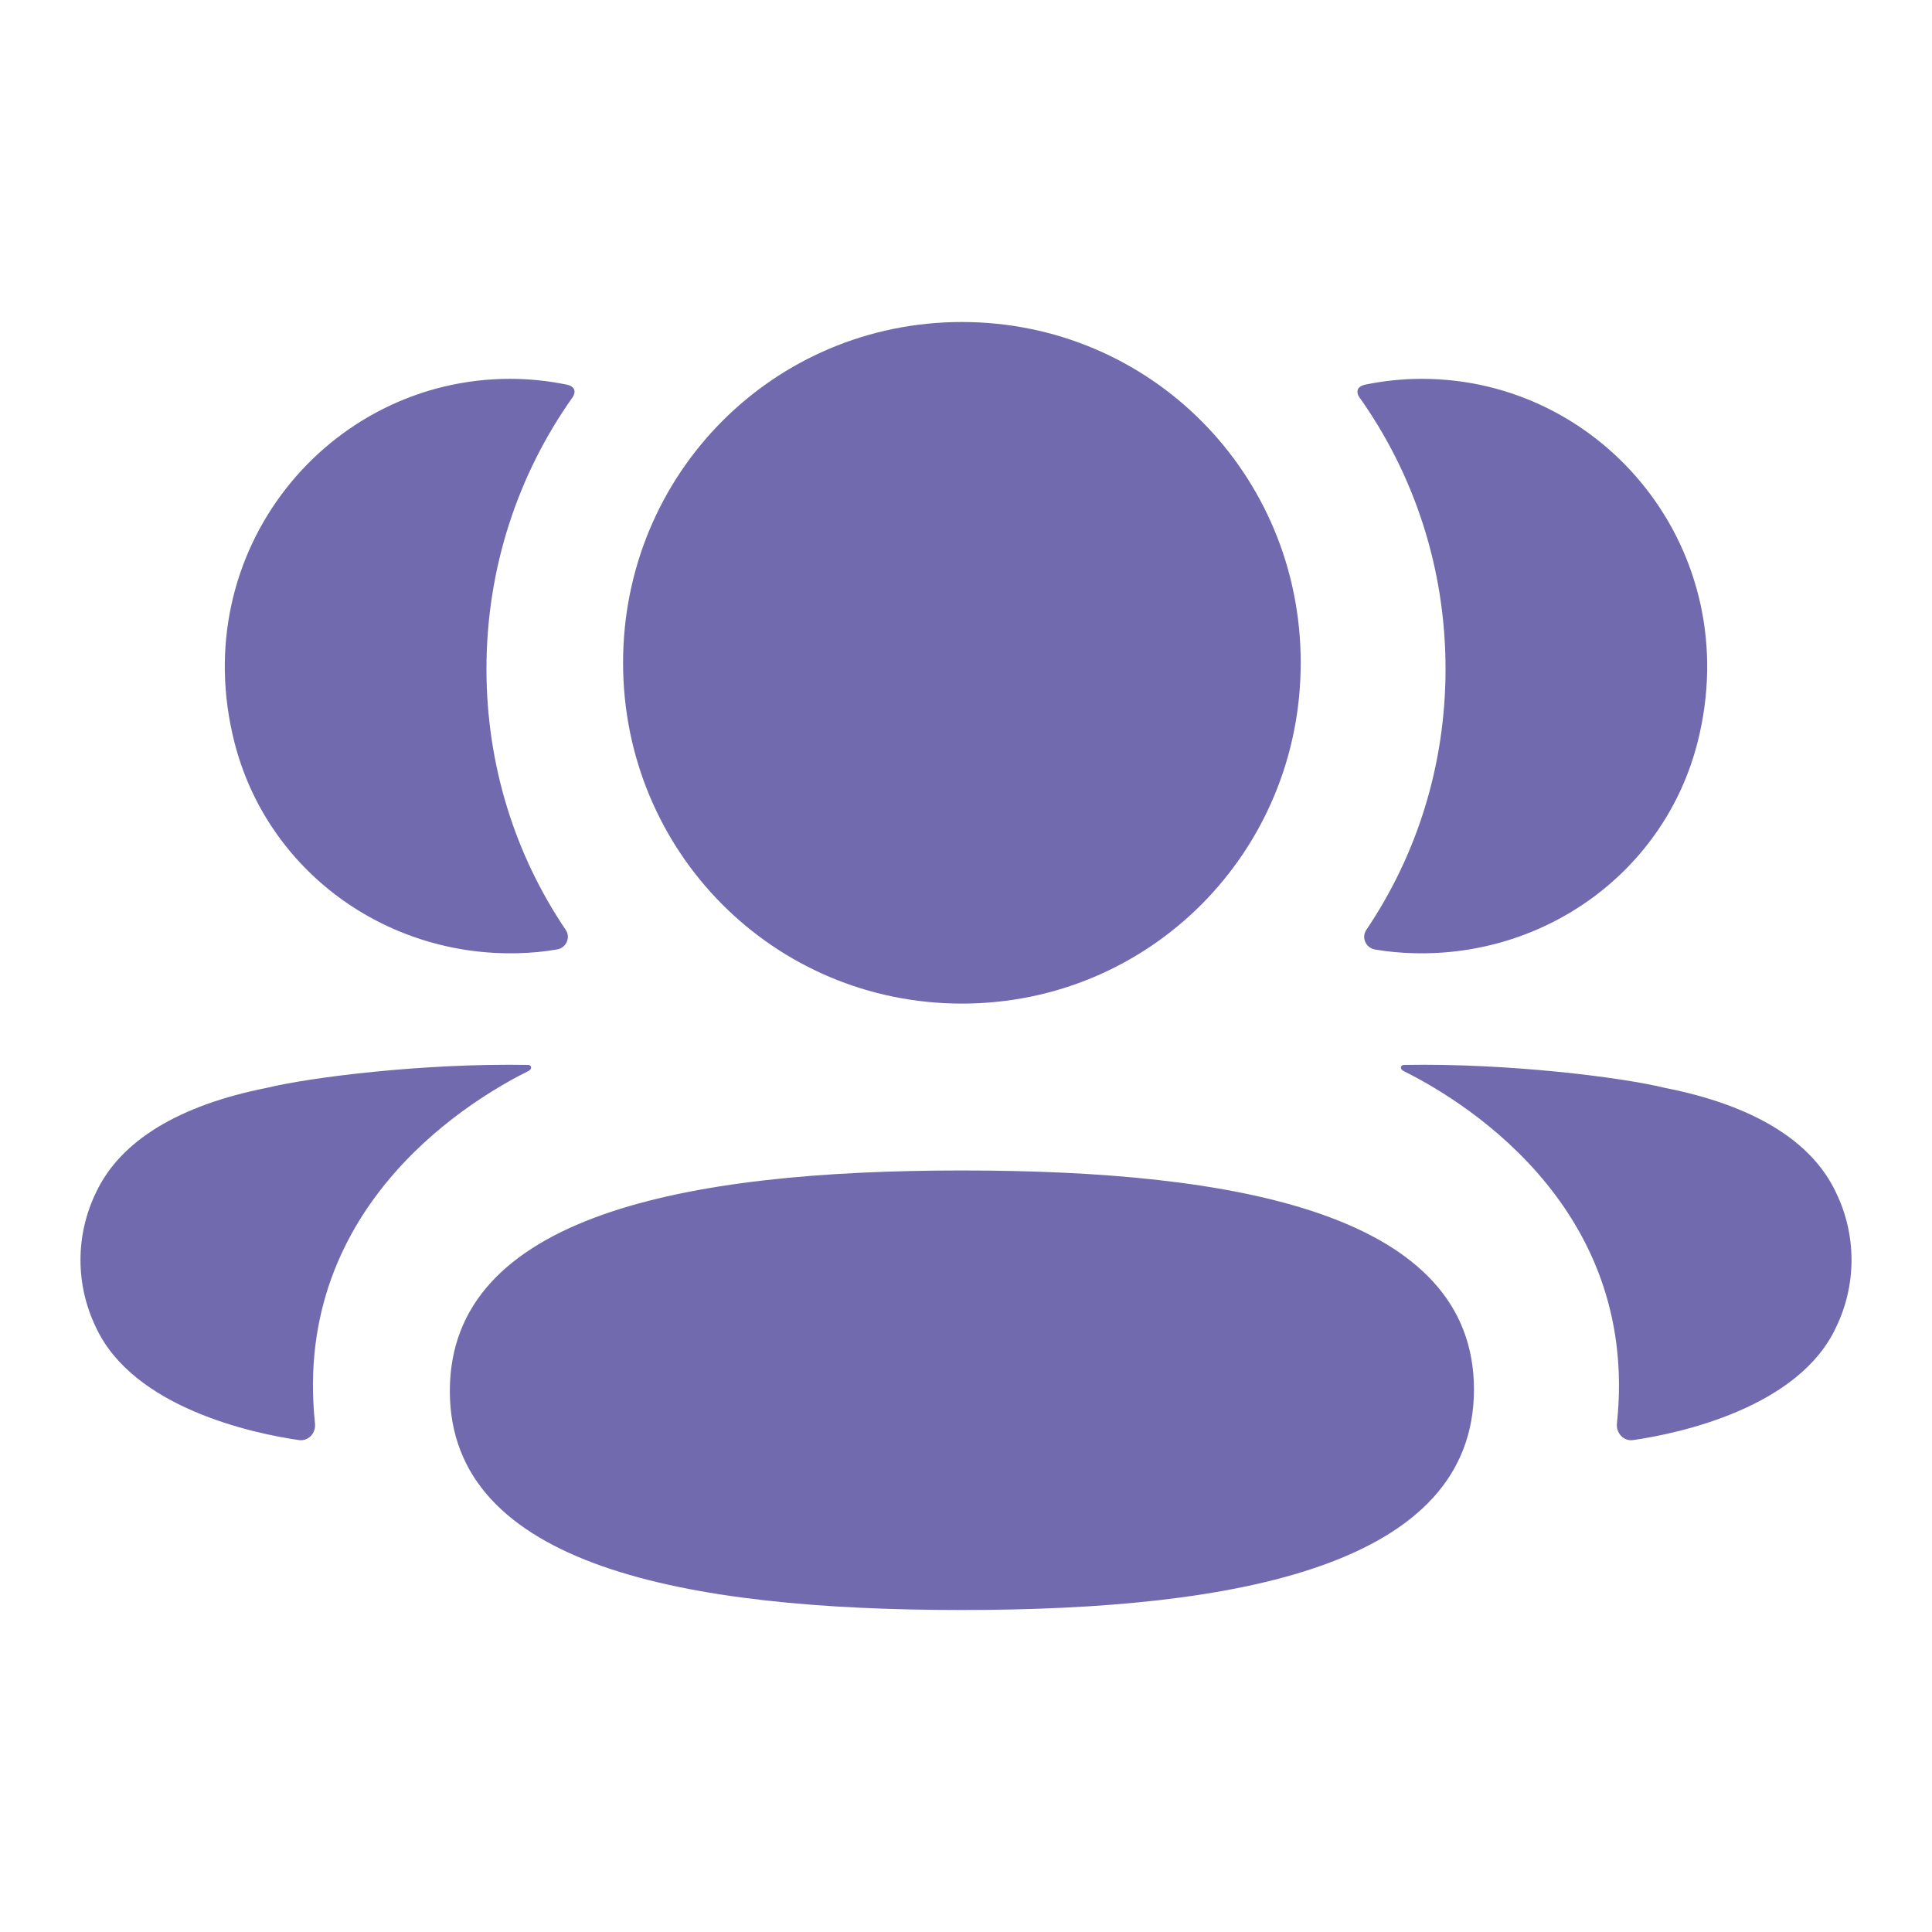
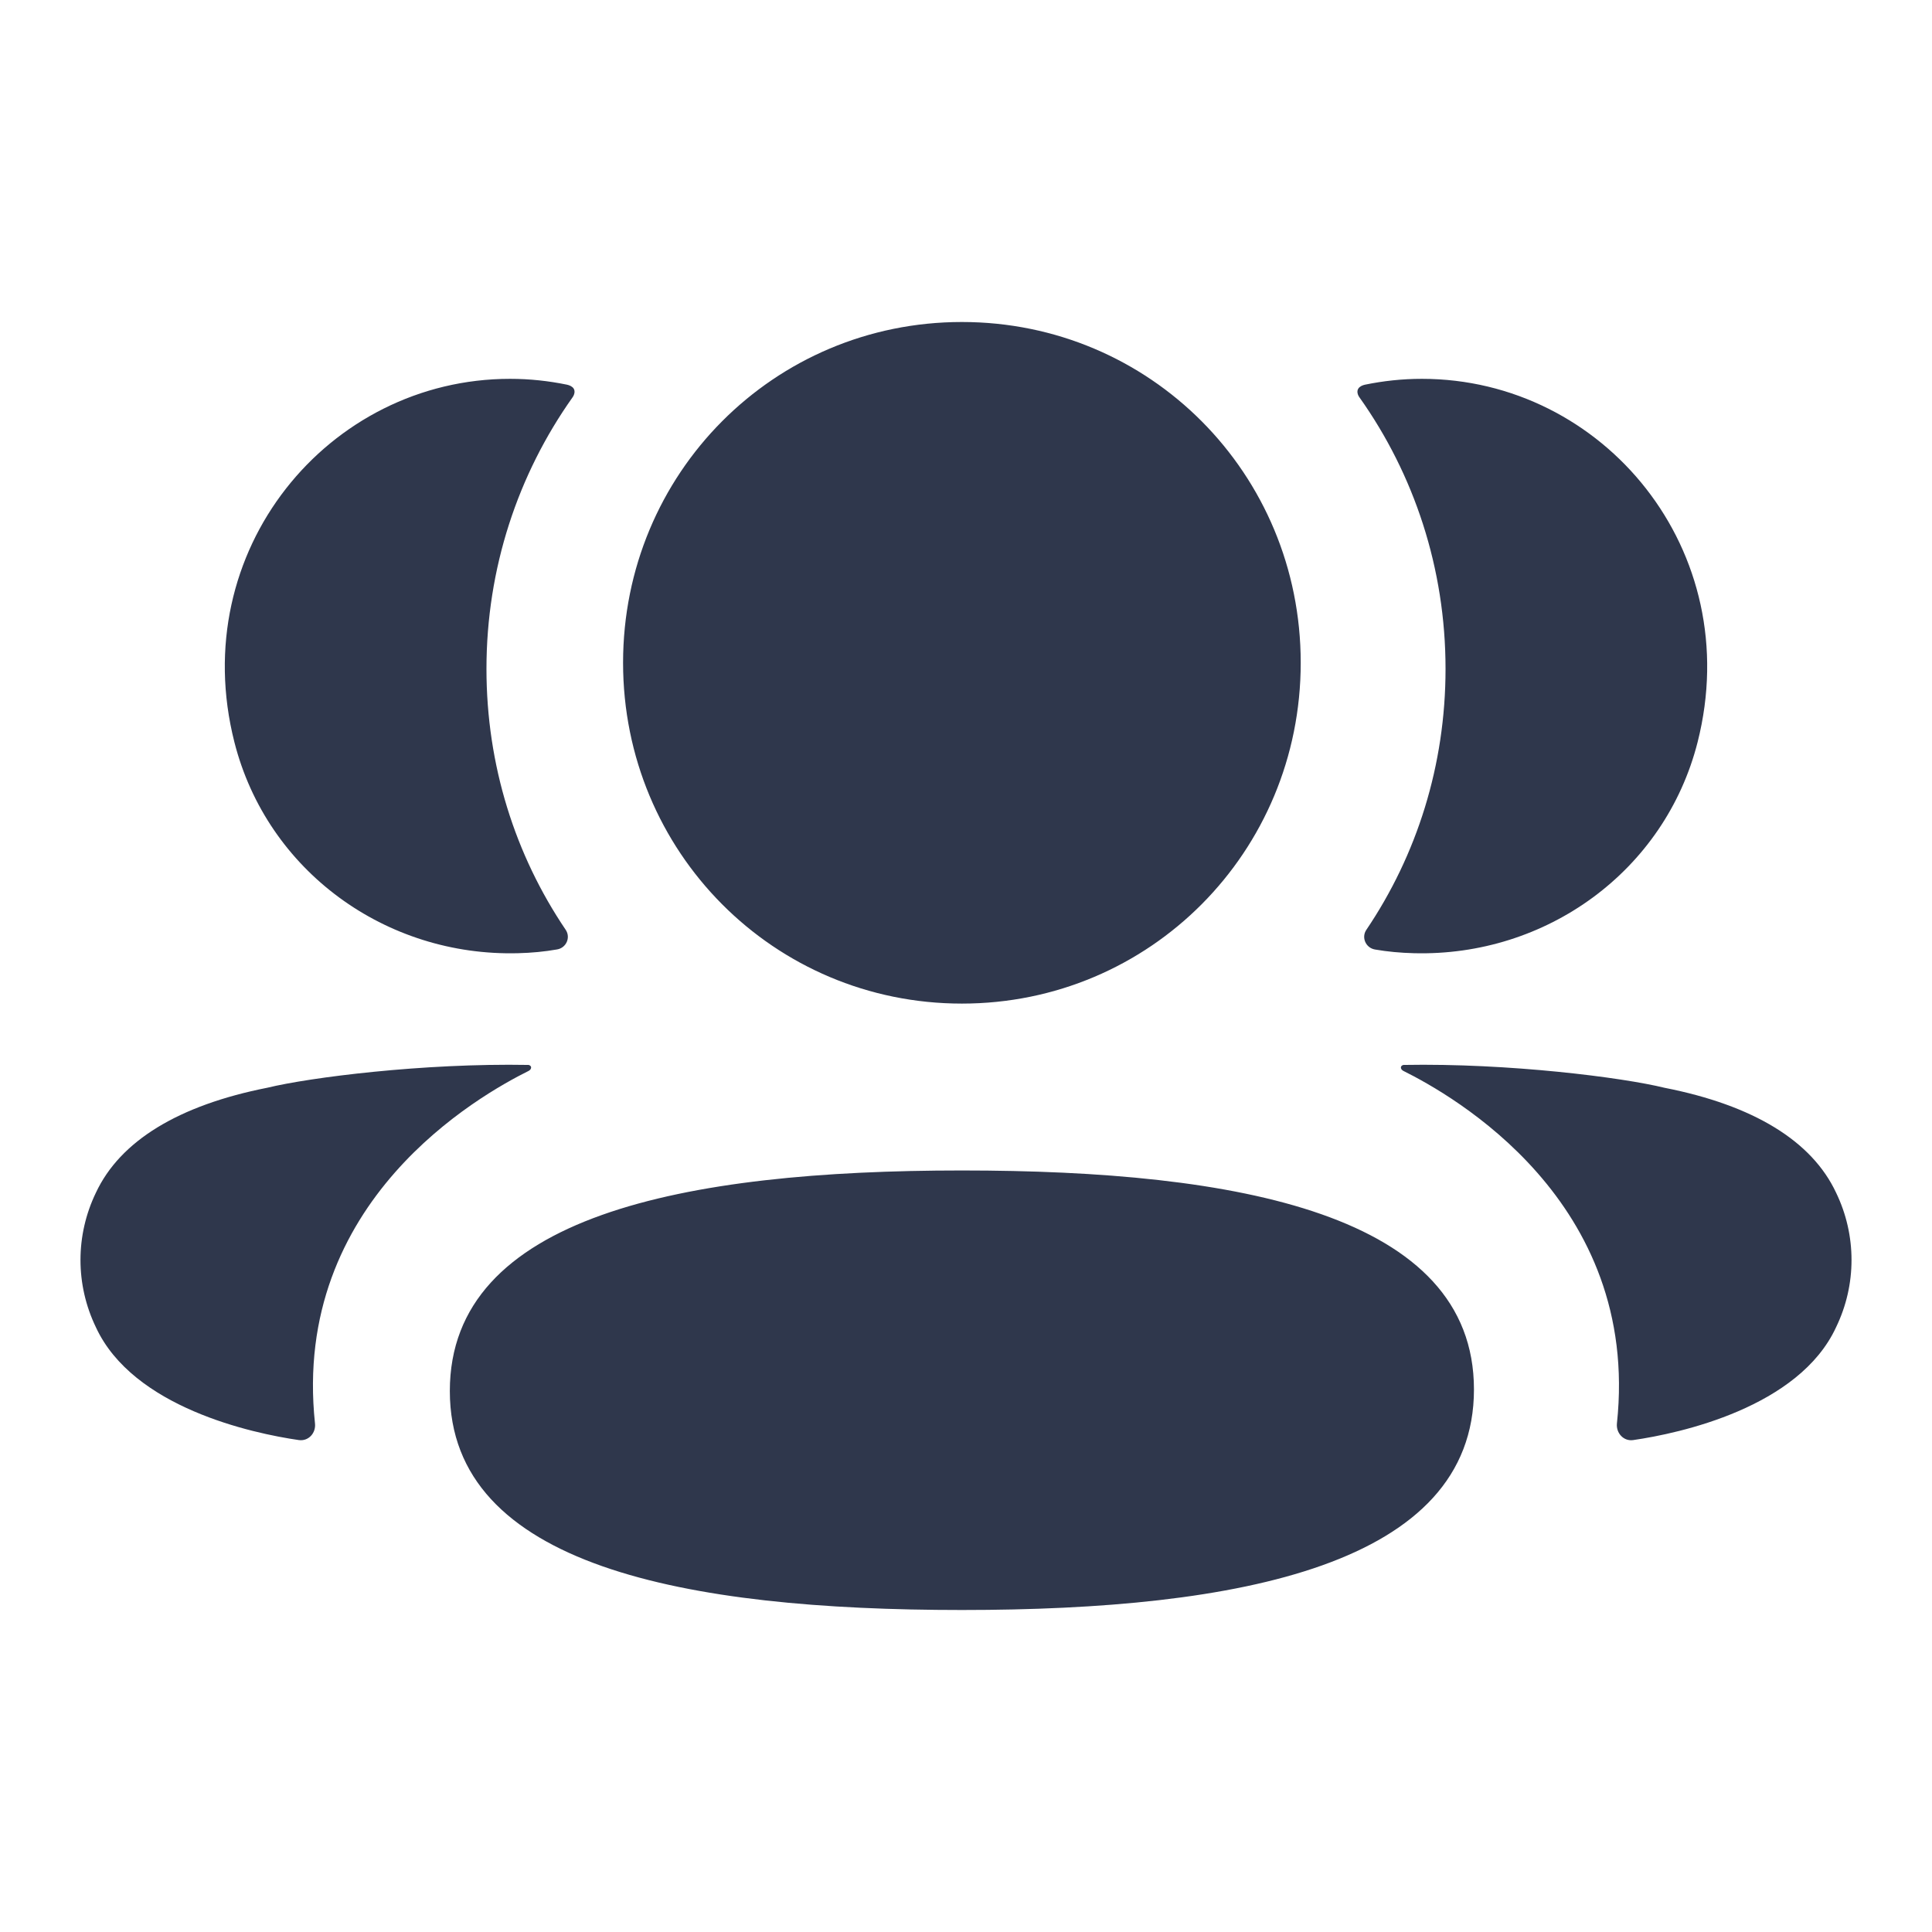
<svg xmlns="http://www.w3.org/2000/svg" width="24px" height="24px" viewBox="0 0 24 24" version="1.1">
  <g id="Iconly/Bold/3-User" stroke="none" stroke-width="1" fill="none" fill-rule="evenodd">
-     <g id="3-User" transform="translate(1, 4)" fill="#726aaf" fill-rule="nonzero">
+     <g id="3-User" transform="translate(1, 4)" fill="#2f374c" fill-rule="nonzero">
      <path d="M10.949,10.54 C14.38,10.54 17.31,11.084 17.31,13.26 C17.31,15.436 14.399,16 10.949,16 C7.518,16 4.588,15.456 4.588,13.28 C4.588,11.103 7.499,10.54 10.949,10.54 Z M16.435,9.229 C17.747,9.205 19.157,9.385 19.678,9.513 C20.782,9.73 21.508,10.173 21.809,10.817 C22.064,11.345 22.064,11.959 21.809,12.486 C21.349,13.485 19.865,13.806 19.289,13.889 C19.17,13.907 19.074,13.803 19.086,13.683 C19.381,10.916 17.038,9.604 16.431,9.302 C16.406,9.288 16.4,9.268 16.403,9.255 C16.405,9.246 16.415,9.232 16.435,9.229 Z M5.319,9.227 L5.566,9.229 C5.585,9.232 5.595,9.246 5.597,9.254 C5.6,9.268 5.594,9.288 5.569,9.302 C4.962,9.604 2.619,10.916 2.913,13.683 C2.926,13.803 2.831,13.906 2.712,13.889 C2.135,13.806 0.652,13.486 0.191,12.487 C-0.064,11.958 -0.064,11.346 0.191,10.817 C0.492,10.173 1.218,9.73 2.322,9.512 C2.844,9.385 4.253,9.205 5.566,9.229 Z M10.949,4.4408921e-15 C13.285,4.4408921e-15 15.158,1.882 15.158,4.233 C15.158,6.583 13.285,8.467 10.949,8.467 C8.613,8.467 6.74,6.583 6.74,4.233 C6.74,1.882 8.613,4.4408921e-15 10.949,4.4408921e-15 Z M16.663,0.706 C18.92,0.706 20.692,2.841 20.088,5.22 C19.681,6.821 18.206,7.885 16.563,7.841 C16.398,7.837 16.236,7.822 16.08,7.795 C15.966,7.775 15.909,7.646 15.973,7.551 C16.6,6.623 16.957,5.507 16.957,4.309 C16.957,3.059 16.567,1.894 15.889,0.938 C15.867,0.909 15.851,0.863 15.873,0.828 C15.891,0.8 15.924,0.786 15.955,0.779 C16.183,0.732 16.418,0.706 16.663,0.706 Z M5.336,0.706 C5.581,0.706 5.816,0.732 6.045,0.779 C6.076,0.786 6.11,0.801 6.127,0.828 C6.148,0.863 6.133,0.908 6.111,0.938 C5.434,1.894 5.043,3.059 5.043,4.309 C5.043,5.507 5.4,6.623 6.027,7.55 C6.092,7.646 6.034,7.775 5.921,7.794 C5.763,7.822 5.602,7.837 5.437,7.841 C3.794,7.885 2.319,6.821 1.912,5.22 C1.308,2.841 3.08,0.706 5.336,0.706 Z" id="3-Friends" />
    </g>
  </g>
</svg>
